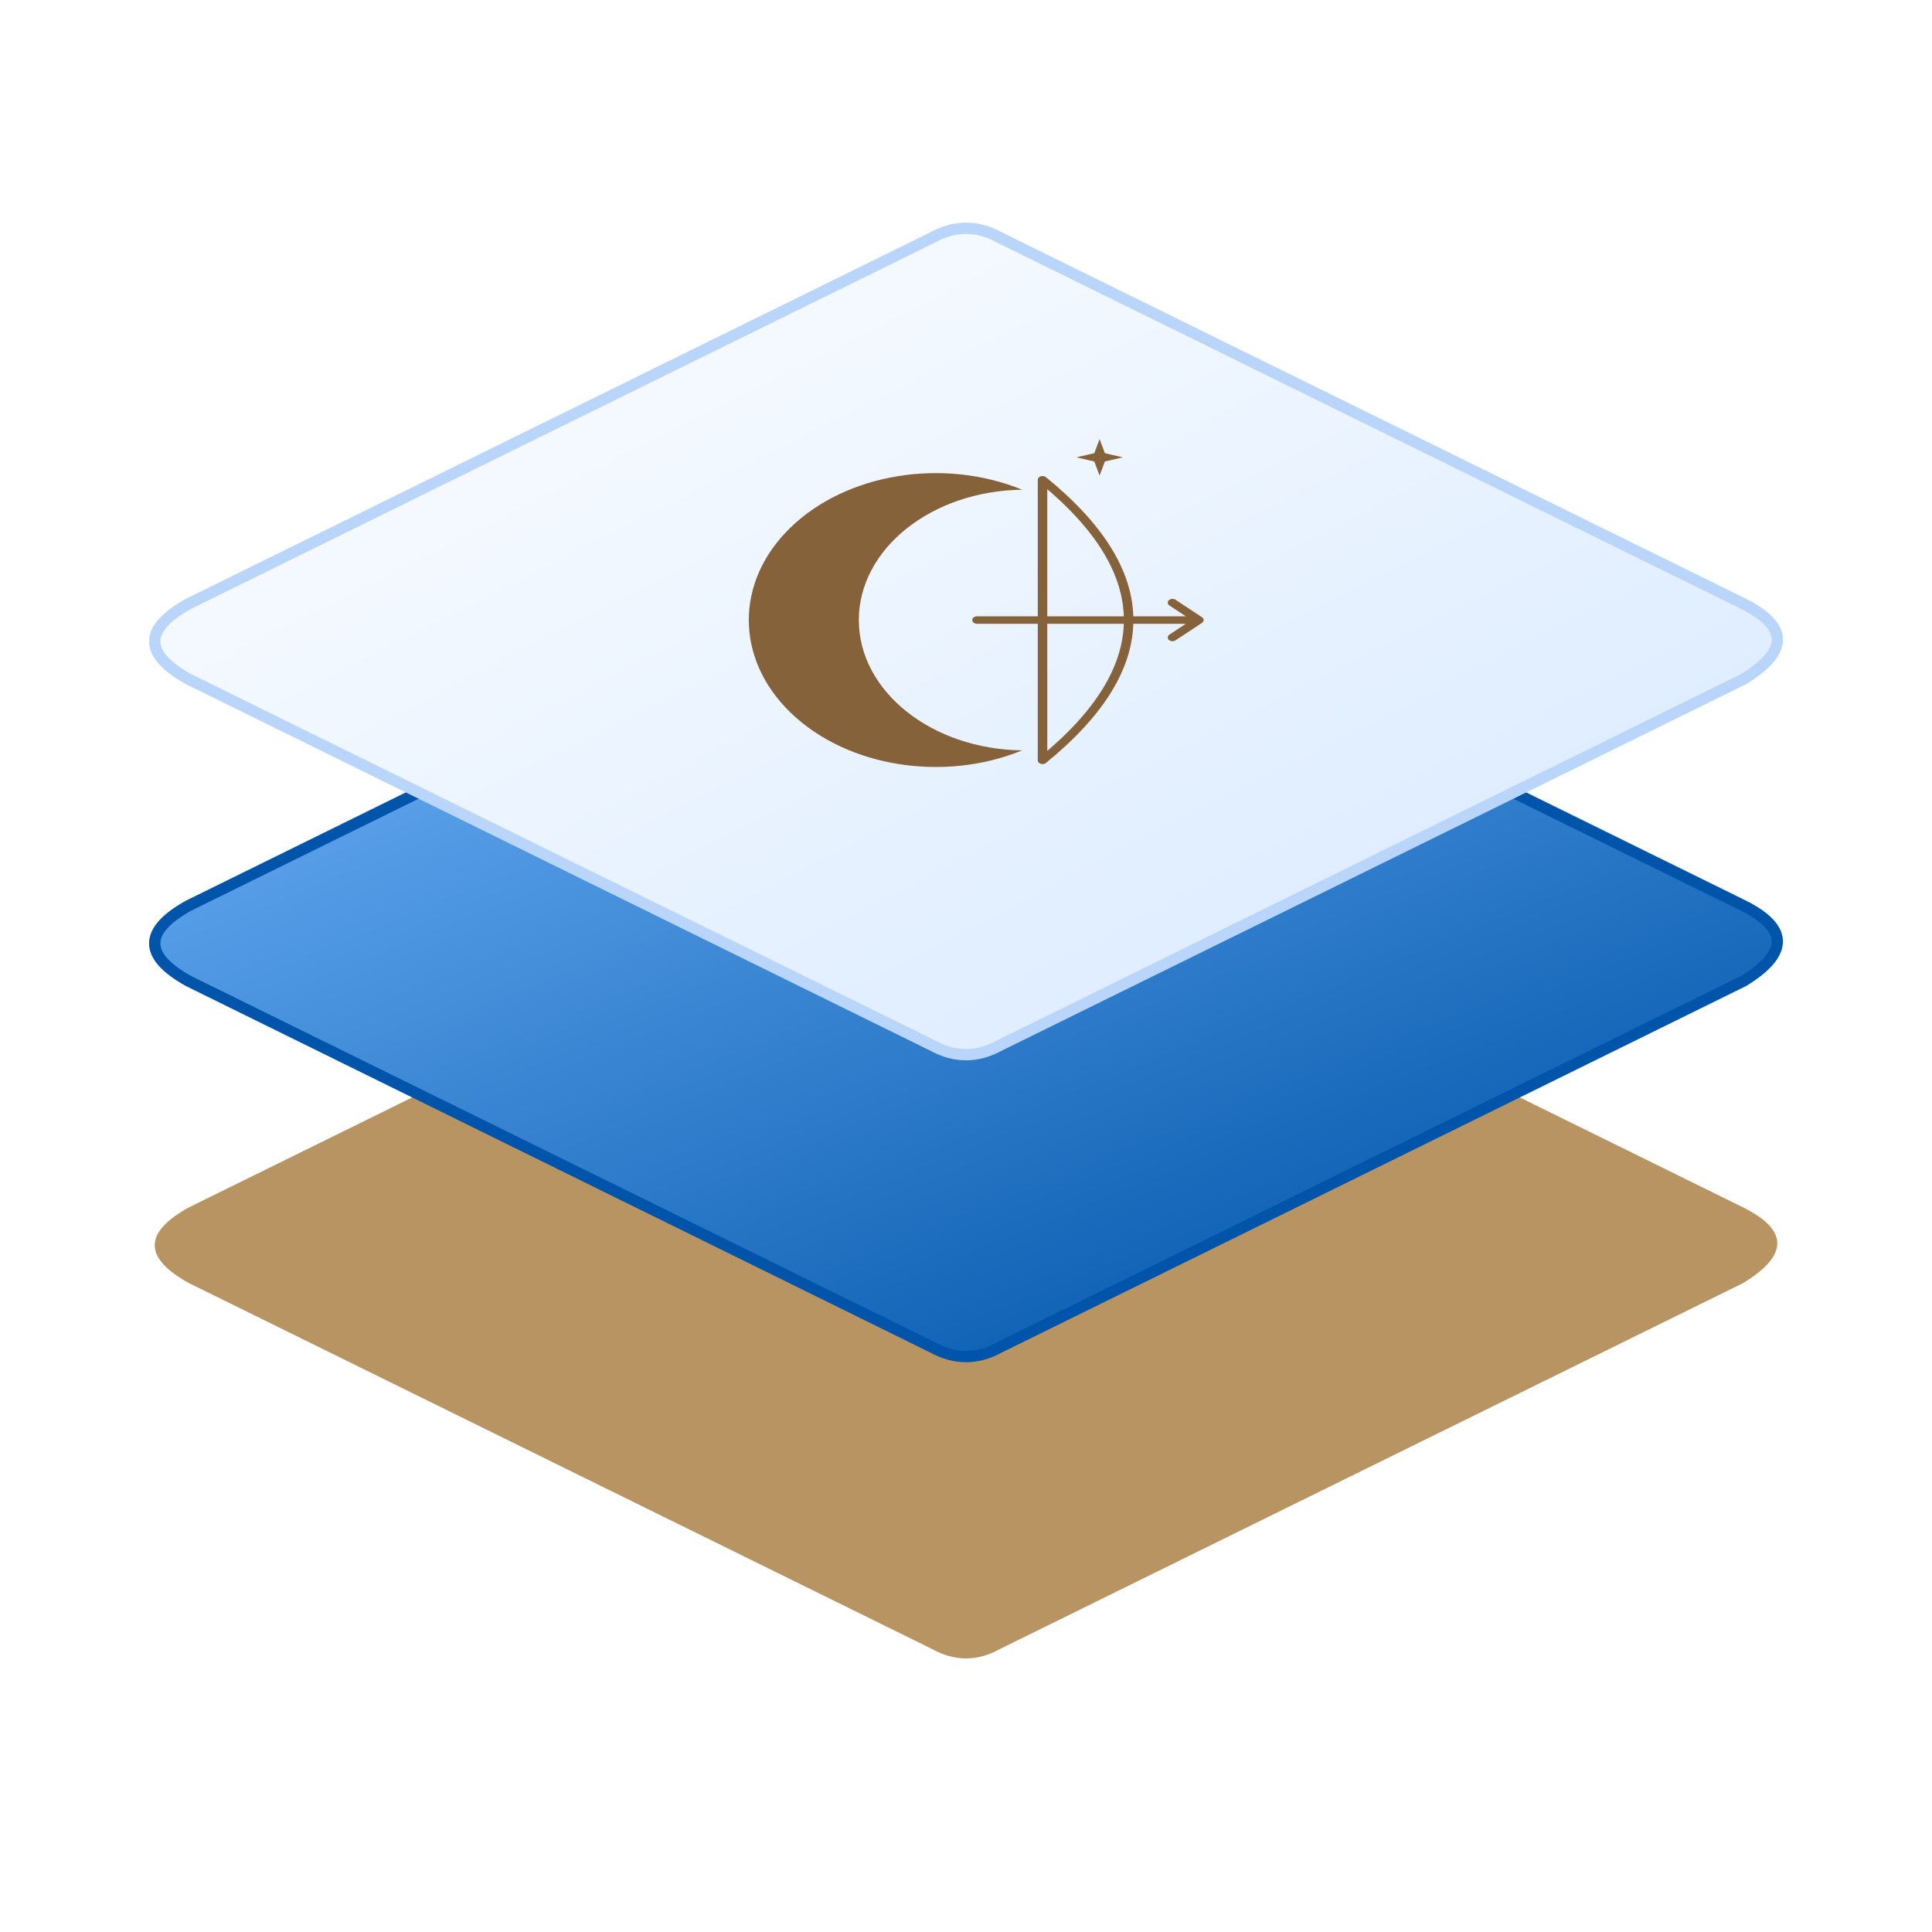
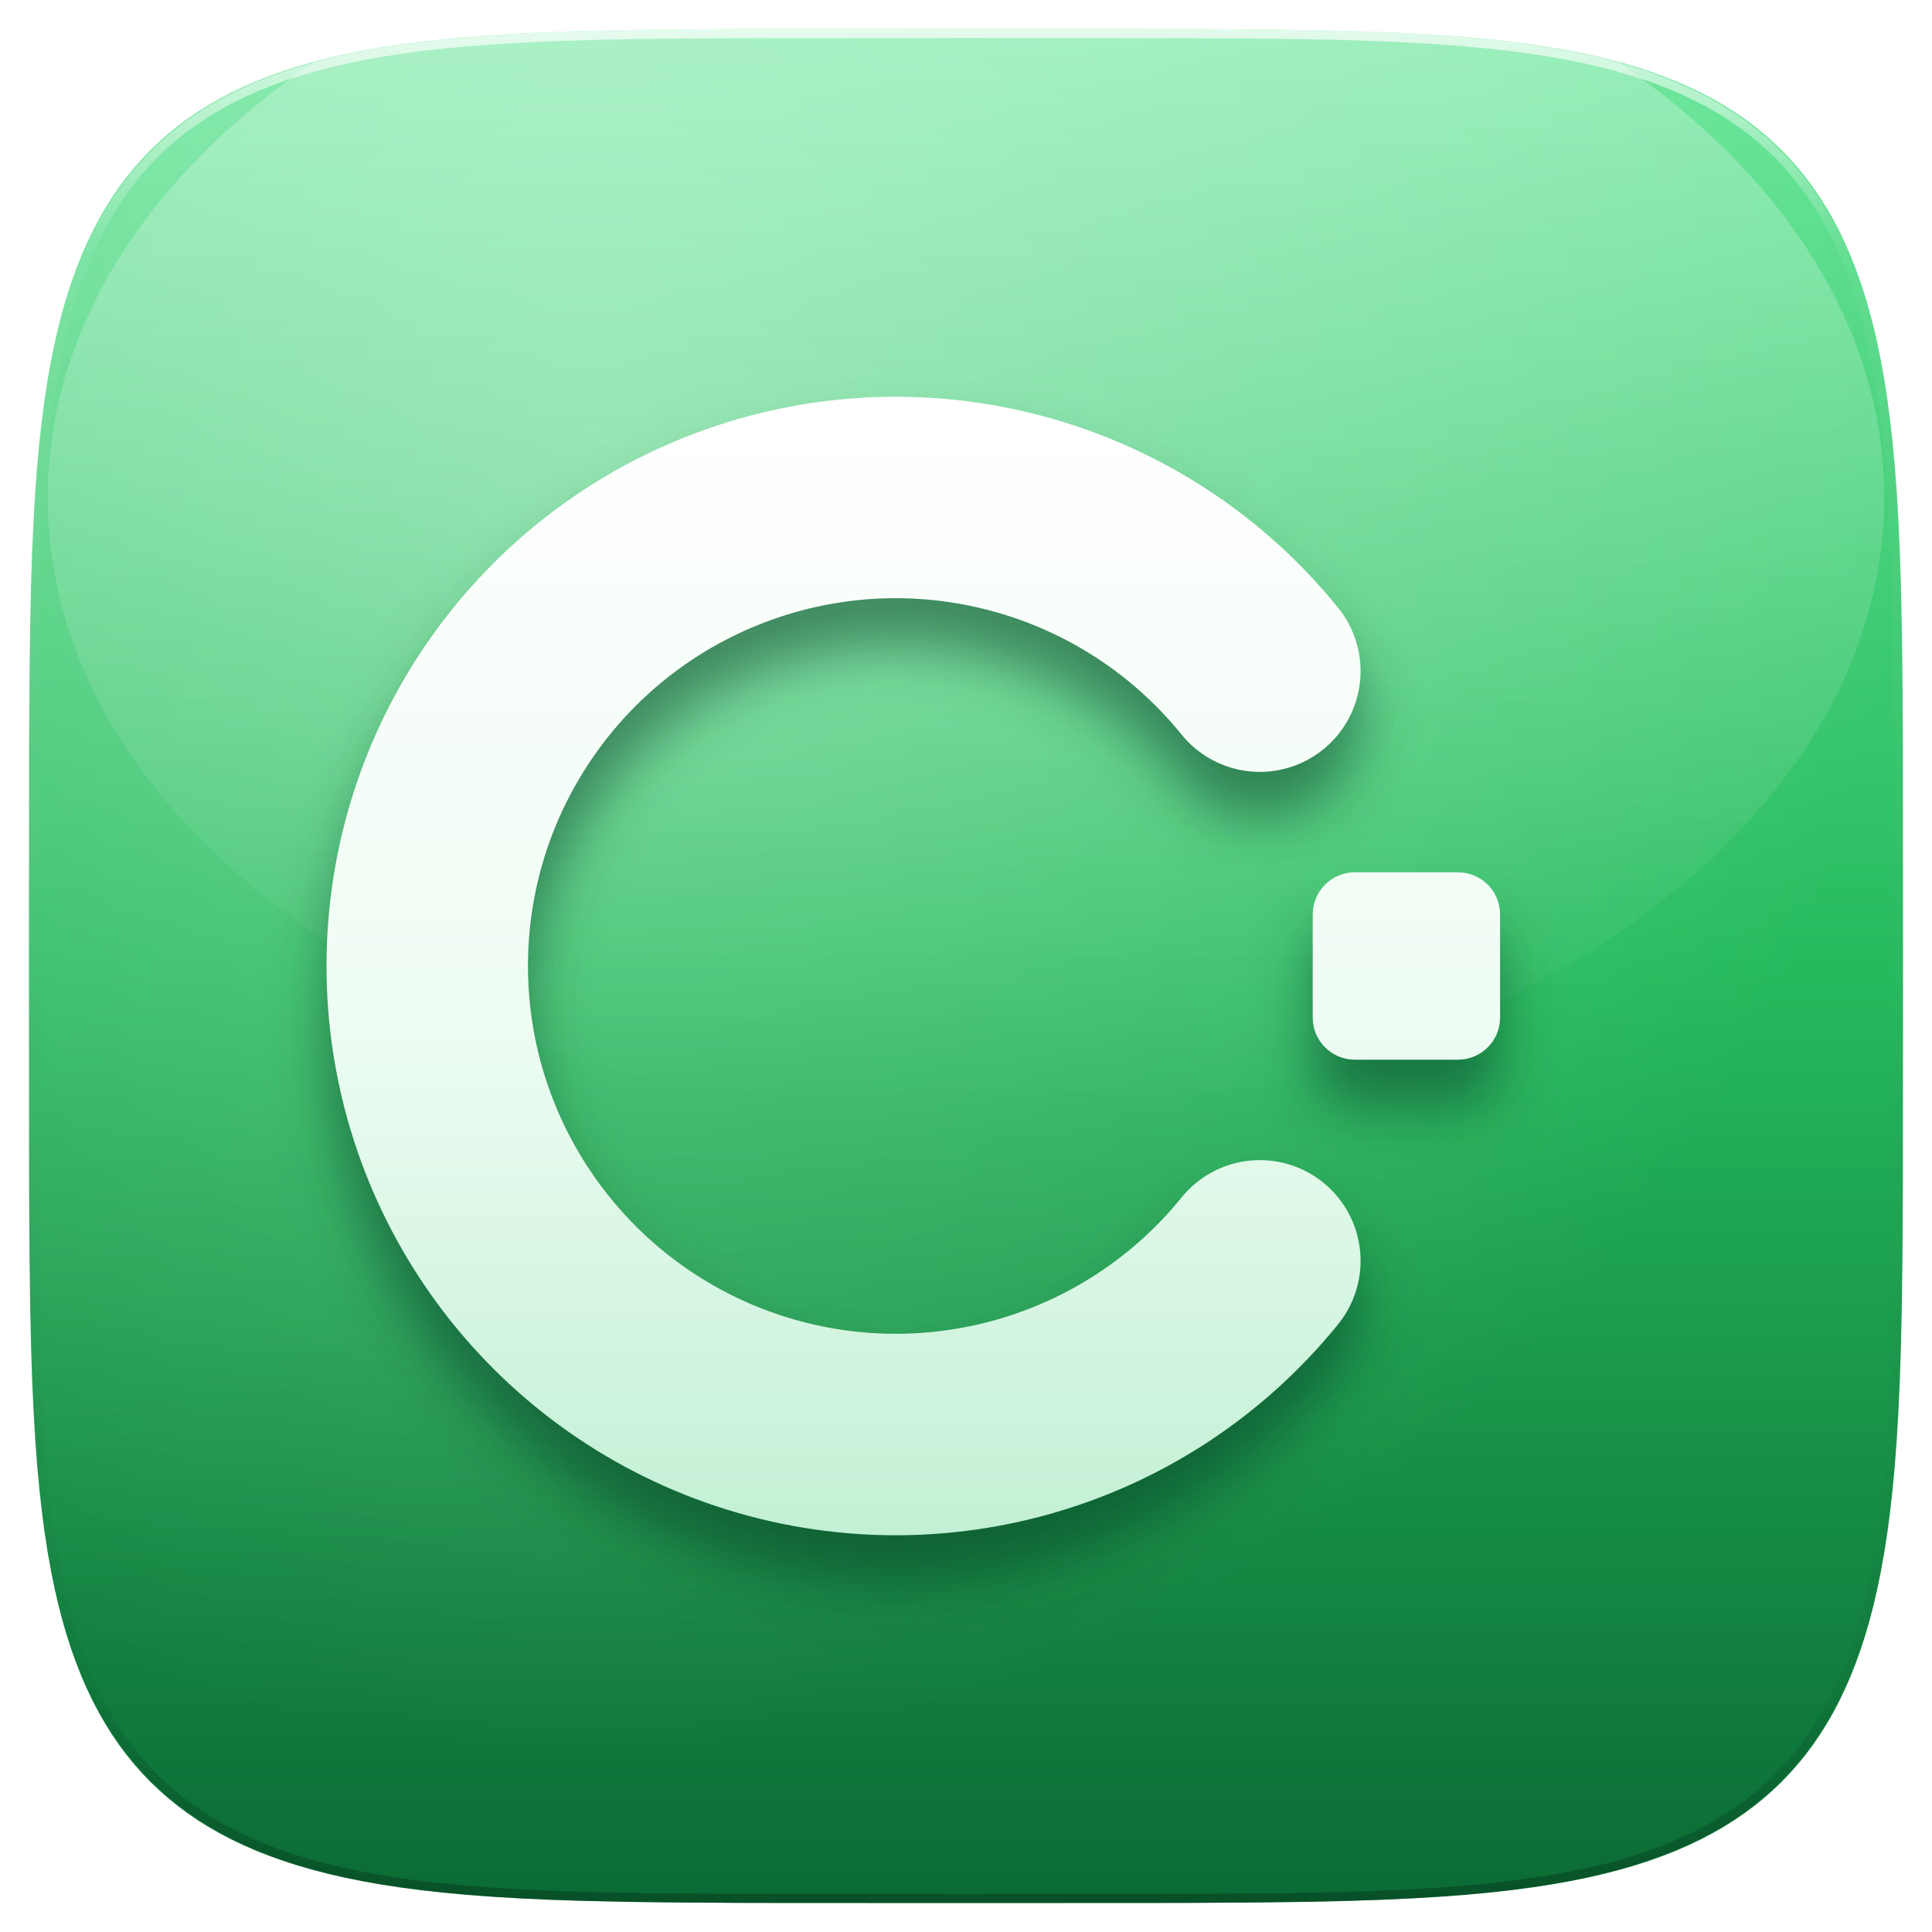
- <svg xmlns="http://www.w3.org/2000/svg" viewBox="0 0 512 512">
+ <svg xmlns="http://www.w3.org/2000/svg" viewBox="0 0 512 512" width="512" height="512" role="img">
  <defs>
-     <linearGradient id="blue" x2=".8" y2="1">
-       <stop stop-color="#79baff" />
-       <stop offset="1" stop-color="#0055aa" />
+     <linearGradient id="mt" x1="0" y1="0" x2="0" y2="1">
+       <stop offset="0" stop-color="#6ae79a" />
+       <stop offset=".5" stop-color="#25bb5d" />
+       <stop offset="1" stop-color="#0b6a34" />
    </linearGradient>
-     <linearGradient id="pearl" x2="1" y2="1">
-       <stop stop-color="#fff" />
-       <stop offset="1" stop-color="#d5e8ff" />
+     <radialGradient id="ml" cx=".3" cy=".22" r=".7">
+       <stop offset="0" stop-color="#fff" stop-opacity=".3" />
+       <stop offset="1" stop-color="#fff" stop-opacity="0" />
+     </radialGradient>
+     <linearGradient id="mg" gradientUnits="userSpaceOnUse" x1="0" y1="105.15" x2="0" y2="406.85">
+       <stop offset="0" stop-color="#fff" />
+       <stop offset=".55" stop-color="#eefcf3" />
+       <stop offset="1" stop-color="#c2f0d4" />
    </linearGradient>
+     <linearGradient id="mr" x1="0" y1="0" x2="0" y2="1">
+       <stop offset="0" stop-color="#fff" stop-opacity=".7" />
+       <stop offset=".12" stop-color="#fff" stop-opacity=".05" />
+       <stop offset=".88" stop-color="#05361b" stop-opacity=".05" />
+       <stop offset="1" stop-color="#05361b" stop-opacity=".5" />
+     </linearGradient>
+     <linearGradient id="ms" x1="0" y1="0" x2="0" y2="1">
+       <stop offset="0" stop-color="#fff" stop-opacity=".32" />
+       <stop offset="1" stop-color="#fff" stop-opacity="0" />
+     </linearGradient>
+     <clipPath id="mc">
+       <path d="M504.32 256L504.29 313.83L504.18 332.3L504.01 345.72L503.77 356.62L503.47 365.97L503.09 374.23L502.65 381.68L502.14 388.48L501.55 394.77L500.9 400.61L500.18 406.09L499.39 411.24L498.52 416.11L497.59 420.72L496.58 425.1L495.5 429.28L494.35 433.26L493.12 437.06L491.81 440.7L490.44 444.19L488.98 447.53L487.45 450.74L485.83 453.82L484.14 456.77L482.36 459.61L480.5 462.33L478.55 464.94L476.52 467.45L474.39 469.86L472.18 472.18L469.86 474.39L467.45 476.52L464.94 478.55L462.33 480.5L459.61 482.36L456.77 484.14L453.82 485.83L450.74 487.45L447.53 488.98L444.19 490.44L440.7 491.81L437.06 493.12L433.26 494.35L429.28 495.5L425.1 496.58L420.72 497.59L416.11 498.52L411.24 499.39L406.09 500.18L400.61 500.9L394.77 501.55L388.48 502.14L381.68 502.65L374.23 503.09L365.97 503.47L356.62 503.77L345.72 504.01L332.3 504.18L313.83 504.29L256 504.32L198.17 504.29L179.7 504.18L166.28 504.01L155.38 503.77L146.03 503.47L137.77 503.09L130.32 502.65L123.52 502.14L117.23 501.55L111.39 500.9L105.91 500.18L100.76 499.39L95.89 498.52L91.28 497.59L86.9 496.58L82.72 495.5L78.74 494.35L74.94 493.12L71.3 491.81L67.81 490.44L64.47 488.98L61.26 487.45L58.18 485.83L55.23 484.14L52.39 482.36L49.67 480.5L47.06 478.55L44.55 476.52L42.14 474.39L39.82 472.18L37.61 469.86L35.48 467.45L33.45 464.94L31.5 462.33L29.64 459.61L27.86 456.77L26.17 453.82L24.55 450.74L23.02 447.53L21.56 444.19L20.19 440.7L18.88 437.06L17.65 433.26L16.5 429.28L15.42 425.1L14.41 420.72L13.48 416.11L12.61 411.24L11.82 406.09L11.1 400.61L10.45 394.77L9.86 388.48L9.35 381.68L8.91 374.23L8.53 365.97L8.23 356.62L7.99 345.72L7.82 332.3L7.71 313.83L7.68 256L7.71 198.17L7.82 179.7L7.99 166.28L8.23 155.38L8.53 146.03L8.91 137.77L9.35 130.32L9.86 123.52L10.45 117.23L11.1 111.39L11.82 105.91L12.61 100.76L13.48 95.89L14.41 91.28L15.42 86.9L16.5 82.72L17.65 78.74L18.88 74.94L20.19 71.3L21.56 67.81L23.02 64.47L24.55 61.26L26.17 58.18L27.86 55.23L29.64 52.39L31.5 49.67L33.45 47.06L35.48 44.55L37.61 42.14L39.82 39.82L42.14 37.61L44.55 35.48L47.06 33.45L49.67 31.5L52.39 29.64L55.23 27.86L58.18 26.17L61.26 24.55L64.47 23.02L67.81 21.56L71.3 20.19L74.94 18.88L78.74 17.65L82.72 16.5L86.9 15.42L91.28 14.41L95.89 13.48L100.76 12.61L105.91 11.82L111.39 11.1L117.23 10.45L123.52 9.86L130.32 9.35L137.77 8.91L146.03 8.53L155.38 8.23L166.28 7.99L179.7 7.82L198.17 7.71L256 7.68L313.83 7.71L332.3 7.82L345.72 7.99L356.62 8.23L365.97 8.53L374.23 8.91L381.68 9.35L388.48 9.86L394.77 10.45L400.61 11.1L406.09 11.82L411.24 12.61L416.11 13.48L420.72 14.41L425.1 15.42L429.28 16.5L433.26 17.65L437.06 18.88L440.7 20.19L444.19 21.56L447.53 23.02L450.74 24.55L453.82 26.17L456.77 27.86L459.61 29.64L462.33 31.5L464.94 33.45L467.45 35.48L469.86 37.61L472.18 39.82L474.39 42.14L476.52 44.55L478.55 47.06L480.5 49.67L482.36 52.39L484.14 55.23L485.83 58.18L487.45 61.26L488.98 64.47L490.44 67.81L491.81 71.3L493.12 74.94L494.35 78.74L495.5 82.72L496.58 86.9L497.59 91.28L498.52 95.89L499.39 100.76L500.18 105.91L500.9 111.39L501.55 117.23L502.14 123.52L502.65 130.32L503.09 137.77L503.47 146.03L503.77 155.38L504.01 166.28L504.18 179.7L504.29 198.17Z" />
+     </clipPath>
+     <filter id="mb" x="-20%" y="-20%" width="140%" height="140%">
+       <feGaussianBlur stdDeviation="7.45" />
+     </filter>
  </defs>
-   <path d="M50 320 247 223Q256 218 265 223L462 320Q480 329 462 340L265 437Q256 442 247 437L50 340Q32 330 50 320Z" fill="#b89463" />
-   <path d="M50 240 247 143Q256 138 265 143L462 240Q480 249 462 260L265 357Q256 362 247 357L50 260Q32 250 50 240Z" fill="url(#blue)" stroke="#0055aa" stroke-width="3" />
-   <path d="M50 160 247 63Q256 58 265 63L462 160Q480 169 462 180L265 277Q256 282 247 277L50 180Q32 170 50 160Z" fill="url(#pearl)" stroke="#b9d6fa" stroke-width="3" />
-   <g transform="translate(185 108) scale(.28 .22)" color="#86623b">
-     <path d="M306.762 99.018A177 177 0 1 0 306.762 412.982A157 157 0 0 1 306.762 99.018Z" fill="currentColor" />
-     <path d="M326 87Q489 256 326 425M326 87V425M264 256H474M449 235l25 21-25 21" fill="none" stroke="currentColor" stroke-width="9" stroke-linecap="round" stroke-linejoin="round" />
-     <path d="m380 38 5 17 17 5-17 5-5 17-5-17-17-5 17-5Z" fill="currentColor" />
+   <path d="M504.32 256L504.29 313.83L504.18 332.3L504.01 345.72L503.77 356.62L503.47 365.97L503.09 374.23L502.65 381.68L502.14 388.48L501.55 394.77L500.9 400.61L500.18 406.09L499.39 411.24L498.52 416.11L497.59 420.72L496.58 425.1L495.5 429.28L494.35 433.26L493.12 437.06L491.81 440.7L490.44 444.19L488.98 447.53L487.45 450.74L485.83 453.82L484.14 456.77L482.36 459.61L480.5 462.33L478.55 464.94L476.52 467.45L474.39 469.86L472.18 472.18L469.86 474.39L467.45 476.52L464.94 478.55L462.33 480.5L459.61 482.36L456.77 484.14L453.82 485.83L450.74 487.45L447.53 488.98L444.19 490.44L440.7 491.81L437.06 493.12L433.26 494.35L429.28 495.5L425.1 496.58L420.72 497.59L416.11 498.52L411.24 499.39L406.09 500.18L400.61 500.9L394.77 501.55L388.48 502.14L381.68 502.65L374.23 503.09L365.97 503.47L356.62 503.77L345.72 504.01L332.3 504.18L313.83 504.29L256 504.32L198.17 504.29L179.7 504.18L166.28 504.01L155.38 503.77L146.03 503.47L137.77 503.09L130.32 502.65L123.52 502.14L117.23 501.55L111.39 500.9L105.91 500.18L100.76 499.39L95.89 498.52L91.28 497.59L86.9 496.58L82.72 495.5L78.74 494.35L74.94 493.12L71.3 491.81L67.81 490.44L64.47 488.98L61.26 487.45L58.18 485.83L55.23 484.14L52.39 482.36L49.67 480.5L47.06 478.55L44.55 476.52L42.14 474.39L39.82 472.18L37.61 469.86L35.48 467.45L33.45 464.94L31.5 462.33L29.64 459.61L27.86 456.77L26.17 453.82L24.55 450.74L23.02 447.53L21.56 444.19L20.19 440.7L18.88 437.06L17.65 433.26L16.5 429.28L15.42 425.1L14.41 420.72L13.48 416.11L12.61 411.24L11.82 406.09L11.1 400.61L10.45 394.77L9.86 388.48L9.35 381.68L8.91 374.23L8.53 365.97L8.23 356.62L7.99 345.72L7.82 332.3L7.71 313.83L7.68 256L7.71 198.17L7.82 179.7L7.99 166.28L8.23 155.38L8.53 146.03L8.91 137.77L9.35 130.32L9.86 123.52L10.45 117.23L11.1 111.39L11.82 105.91L12.61 100.76L13.48 95.89L14.41 91.28L15.42 86.9L16.5 82.72L17.65 78.74L18.88 74.94L20.19 71.3L21.56 67.81L23.02 64.47L24.55 61.26L26.17 58.18L27.86 55.23L29.64 52.39L31.5 49.67L33.45 47.06L35.48 44.55L37.61 42.14L39.82 39.82L42.14 37.61L44.55 35.48L47.06 33.45L49.67 31.5L52.39 29.64L55.23 27.86L58.18 26.17L61.26 24.55L64.47 23.02L67.81 21.56L71.3 20.19L74.94 18.88L78.74 17.65L82.72 16.5L86.9 15.42L91.28 14.41L95.89 13.48L100.76 12.61L105.91 11.82L111.39 11.1L117.23 10.45L123.52 9.86L130.32 9.35L137.77 8.91L146.03 8.53L155.38 8.23L166.28 7.99L179.7 7.82L198.17 7.71L256 7.68L313.83 7.71L332.3 7.82L345.72 7.99L356.62 8.23L365.97 8.53L374.23 8.91L381.68 9.35L388.48 9.86L394.77 10.45L400.61 11.1L406.09 11.82L411.24 12.61L416.11 13.48L420.72 14.41L425.1 15.42L429.28 16.5L433.26 17.65L437.06 18.88L440.7 20.19L444.19 21.56L447.53 23.02L450.74 24.55L453.82 26.17L456.77 27.86L459.61 29.64L462.33 31.5L464.94 33.45L467.45 35.48L469.86 37.61L472.18 39.82L474.39 42.14L476.52 44.55L478.55 47.06L480.5 49.67L482.36 52.39L484.14 55.23L485.83 58.18L487.45 61.26L488.98 64.47L490.44 67.81L491.81 71.3L493.12 74.94L494.35 78.74L495.5 82.72L496.58 86.9L497.59 91.28L498.52 95.89L499.39 100.76L500.18 105.91L500.9 111.39L501.55 117.23L502.14 123.52L502.65 130.32L503.09 137.77L503.47 146.03L503.77 155.38L504.01 166.28L504.18 179.7L504.29 198.17Z" fill="url(#mt)" />
+   <path d="M504.32 256L504.29 313.83L504.18 332.3L504.01 345.72L503.77 356.62L503.47 365.97L503.09 374.23L502.65 381.68L502.14 388.48L501.55 394.77L500.9 400.61L500.18 406.09L499.39 411.24L498.52 416.11L497.59 420.72L496.58 425.1L495.5 429.28L494.35 433.26L493.12 437.06L491.81 440.7L490.44 444.19L488.98 447.53L487.45 450.74L485.83 453.82L484.14 456.77L482.36 459.61L480.5 462.33L478.55 464.94L476.52 467.45L474.39 469.86L472.18 472.18L469.86 474.39L467.45 476.52L464.94 478.55L462.33 480.5L459.61 482.36L456.77 484.14L453.82 485.83L450.74 487.45L447.53 488.98L444.19 490.44L440.7 491.81L437.06 493.12L433.26 494.35L429.28 495.5L425.1 496.58L420.72 497.59L416.11 498.52L411.24 499.39L406.09 500.18L400.61 500.9L394.77 501.55L388.48 502.14L381.68 502.65L374.23 503.09L365.97 503.47L356.62 503.77L345.72 504.01L332.3 504.18L313.83 504.29L256 504.32L198.17 504.29L179.7 504.18L166.28 504.01L155.38 503.77L146.03 503.47L137.77 503.09L130.32 502.65L123.52 502.14L117.23 501.55L111.39 500.9L105.91 500.18L100.76 499.39L95.89 498.52L91.28 497.59L86.9 496.58L82.72 495.5L78.74 494.35L74.94 493.12L71.3 491.81L67.81 490.44L64.47 488.98L61.26 487.45L58.18 485.83L55.23 484.14L52.39 482.36L49.67 480.5L47.06 478.55L44.55 476.52L42.14 474.39L39.82 472.18L37.61 469.86L35.48 467.45L33.45 464.94L31.5 462.33L29.64 459.61L27.86 456.77L26.17 453.82L24.55 450.74L23.02 447.53L21.56 444.19L20.19 440.7L18.88 437.06L17.65 433.26L16.5 429.28L15.42 425.1L14.41 420.72L13.48 416.11L12.61 411.24L11.82 406.09L11.1 400.61L10.45 394.77L9.86 388.48L9.35 381.68L8.91 374.23L8.53 365.97L8.23 356.62L7.99 345.72L7.82 332.3L7.71 313.83L7.68 256L7.71 198.17L7.82 179.7L7.99 166.28L8.23 155.38L8.53 146.03L8.91 137.77L9.35 130.32L9.86 123.52L10.45 117.23L11.1 111.39L11.82 105.91L12.61 100.76L13.48 95.89L14.41 91.28L15.42 86.9L16.5 82.72L17.65 78.74L18.88 74.94L20.19 71.3L21.56 67.81L23.02 64.47L24.55 61.26L26.17 58.18L27.86 55.23L29.64 52.39L31.5 49.67L33.45 47.06L35.48 44.55L37.61 42.14L39.82 39.82L42.14 37.61L44.55 35.48L47.06 33.45L49.67 31.5L52.39 29.64L55.23 27.86L58.18 26.17L61.26 24.55L64.47 23.02L67.81 21.56L71.3 20.19L74.94 18.88L78.74 17.65L82.72 16.5L86.9 15.42L91.28 14.41L95.89 13.48L100.76 12.61L105.91 11.82L111.39 11.1L117.23 10.45L123.52 9.86L130.32 9.35L137.77 8.91L146.03 8.53L155.38 8.23L166.28 7.99L179.7 7.82L198.17 7.71L256 7.68L313.83 7.71L332.3 7.82L345.72 7.99L356.62 8.23L365.97 8.53L374.23 8.91L381.68 9.35L388.48 9.86L394.77 10.45L400.61 11.1L406.09 11.82L411.24 12.61L416.11 13.48L420.72 14.41L425.1 15.42L429.28 16.5L433.26 17.65L437.06 18.88L440.7 20.19L444.19 21.56L447.53 23.02L450.74 24.55L453.82 26.17L456.77 27.86L459.61 29.64L462.33 31.5L464.94 33.45L467.45 35.48L469.86 37.61L472.18 39.82L474.39 42.14L476.52 44.55L478.55 47.06L480.5 49.67L482.36 52.39L484.14 55.23L485.83 58.18L487.45 61.26L488.98 64.47L490.44 67.81L491.81 71.3L493.12 74.94L494.35 78.74L495.5 82.72L496.58 86.9L497.59 91.28L498.52 95.89L499.39 100.76L500.18 105.91L500.9 111.39L501.55 117.23L502.14 123.52L502.65 130.32L503.09 137.77L503.47 146.03L503.77 155.38L504.01 166.28L504.18 179.7L504.29 198.17Z" fill="url(#ml)" />
+   <g clip-path="url(#mc)">
+     <ellipse cx="256" cy="131.84" rx="243.35" ry="163.89" fill="url(#ms)" transform="translate(0 0)" />
  </g>
+   <path d="M503.12 256L503.09 313.55L502.98 331.93L502.82 345.28L502.58 356.14L502.27 365.44L501.9 373.66L501.46 381.07L500.95 387.84L500.37 394.1L499.72 399.92L499 405.36L498.21 410.49L497.35 415.33L496.42 419.92L495.42 424.28L494.34 428.44L493.19 432.4L491.97 436.19L490.68 439.81L489.3 443.28L487.85 446.61L486.33 449.8L484.72 452.86L483.03 455.8L481.27 458.62L479.41 461.33L477.48 463.93L475.45 466.43L473.34 468.83L471.13 471.13L468.83 473.34L466.43 475.45L463.93 477.48L461.33 479.41L458.62 481.27L455.8 483.03L452.86 484.72L449.8 486.33L446.61 487.85L443.28 489.3L439.81 490.68L436.19 491.97L432.4 493.19L428.44 494.34L424.28 495.42L419.92 496.42L415.33 497.35L410.49 498.21L405.36 499L399.92 499.72L394.1 500.37L387.84 500.95L381.07 501.46L373.66 501.9L365.44 502.27L356.14 502.58L345.28 502.82L331.93 502.98L313.55 503.09L256 503.12L198.45 503.09L180.07 502.98L166.72 502.82L155.86 502.58L146.56 502.27L138.34 501.9L130.93 501.46L124.16 500.95L117.9 500.37L112.08 499.72L106.64 499L101.51 498.21L96.67 497.35L92.08 496.42L87.72 495.42L83.56 494.34L79.6 493.19L75.81 491.97L72.19 490.68L68.72 489.3L65.39 487.85L62.2 486.33L59.14 484.72L56.2 483.03L53.38 481.27L50.67 479.41L48.07 477.48L45.57 475.45L43.17 473.34L40.87 471.13L38.66 468.83L36.55 466.43L34.52 463.93L32.59 461.33L30.73 458.62L28.97 455.8L27.28 452.86L25.67 449.8L24.15 446.61L22.7 443.28L21.32 439.81L20.03 436.19L18.81 432.4L17.66 428.44L16.58 424.28L15.58 419.92L14.65 415.33L13.79 410.49L13 405.36L12.28 399.92L11.63 394.1L11.05 387.84L10.54 381.07L10.1 373.66L9.73 365.44L9.42 356.14L9.18 345.28L9.02 331.93L8.91 313.55L8.88 256L8.91 198.45L9.02 180.07L9.18 166.72L9.42 155.86L9.73 146.56L10.1 138.34L10.54 130.93L11.05 124.16L11.63 117.9L12.28 112.08L13 106.64L13.79 101.51L14.65 96.67L15.58 92.08L16.58 87.72L17.66 83.56L18.81 79.6L20.03 75.81L21.32 72.19L22.7 68.72L24.15 65.39L25.67 62.2L27.28 59.14L28.97 56.2L30.73 53.38L32.59 50.67L34.52 48.07L36.55 45.57L38.66 43.17L40.87 40.87L43.17 38.66L45.57 36.55L48.07 34.52L50.67 32.59L53.38 30.73L56.2 28.97L59.14 27.28L62.2 25.67L65.39 24.15L68.72 22.7L72.19 21.32L75.81 20.03L79.6 18.81L83.56 17.66L87.72 16.58L92.08 15.58L96.67 14.65L101.51 13.79L106.64 13L112.08 12.28L117.9 11.63L124.16 11.05L130.93 10.54L138.34 10.1L146.56 9.73L155.86 9.42L166.72 9.18L180.07 9.02L198.45 8.91L256 8.88L313.55 8.91L331.93 9.02L345.28 9.18L356.14 9.42L365.44 9.73L373.66 10.1L381.07 10.54L387.84 11.05L394.1 11.63L399.92 12.28L405.36 13L410.49 13.79L415.33 14.65L419.92 15.58L424.28 16.58L428.44 17.66L432.4 18.81L436.19 20.03L439.81 21.32L443.28 22.7L446.61 24.15L449.8 25.67L452.86 27.28L455.8 28.97L458.62 30.73L461.33 32.59L463.93 34.52L466.43 36.55L468.83 38.66L471.13 40.87L473.34 43.17L475.45 45.57L477.48 48.07L479.41 50.67L481.27 53.38L483.03 56.2L484.72 59.14L486.33 62.2L487.85 65.39L489.3 68.72L490.68 72.19L491.97 75.81L493.19 79.6L494.34 83.56L495.42 87.72L496.42 92.08L497.35 96.67L498.21 101.51L499 106.64L499.72 112.08L500.37 117.9L500.95 124.16L501.46 130.93L501.9 138.34L502.27 146.56L502.58 155.86L502.82 166.72L502.98 180.07L503.09 198.45Z" fill="none" stroke="url(#mr)" stroke-width="2.4" />
+   <g filter="url(#mb)" opacity=".5" transform="translate(0 12.42)">
+     <path d="M333.87 177.86A124.16 124.16 0 1 0 333.87 334.14" fill="none" stroke="#05361b" stroke-width="53.39" stroke-linecap="round" />
+     <rect x="347.88" y="231.17" width="49.66" height="49.66" rx="11.17" fill="#05361b" />
+   </g>
+   <path d="M333.87 177.86A124.16 124.16 0 1 0 333.87 334.14" fill="none" stroke="url(#mg)" stroke-width="53.39" stroke-linecap="round" />
+   <rect x="347.88" y="231.17" width="49.66" height="49.66" rx="11.17" fill="url(#mg)" />
</svg>
